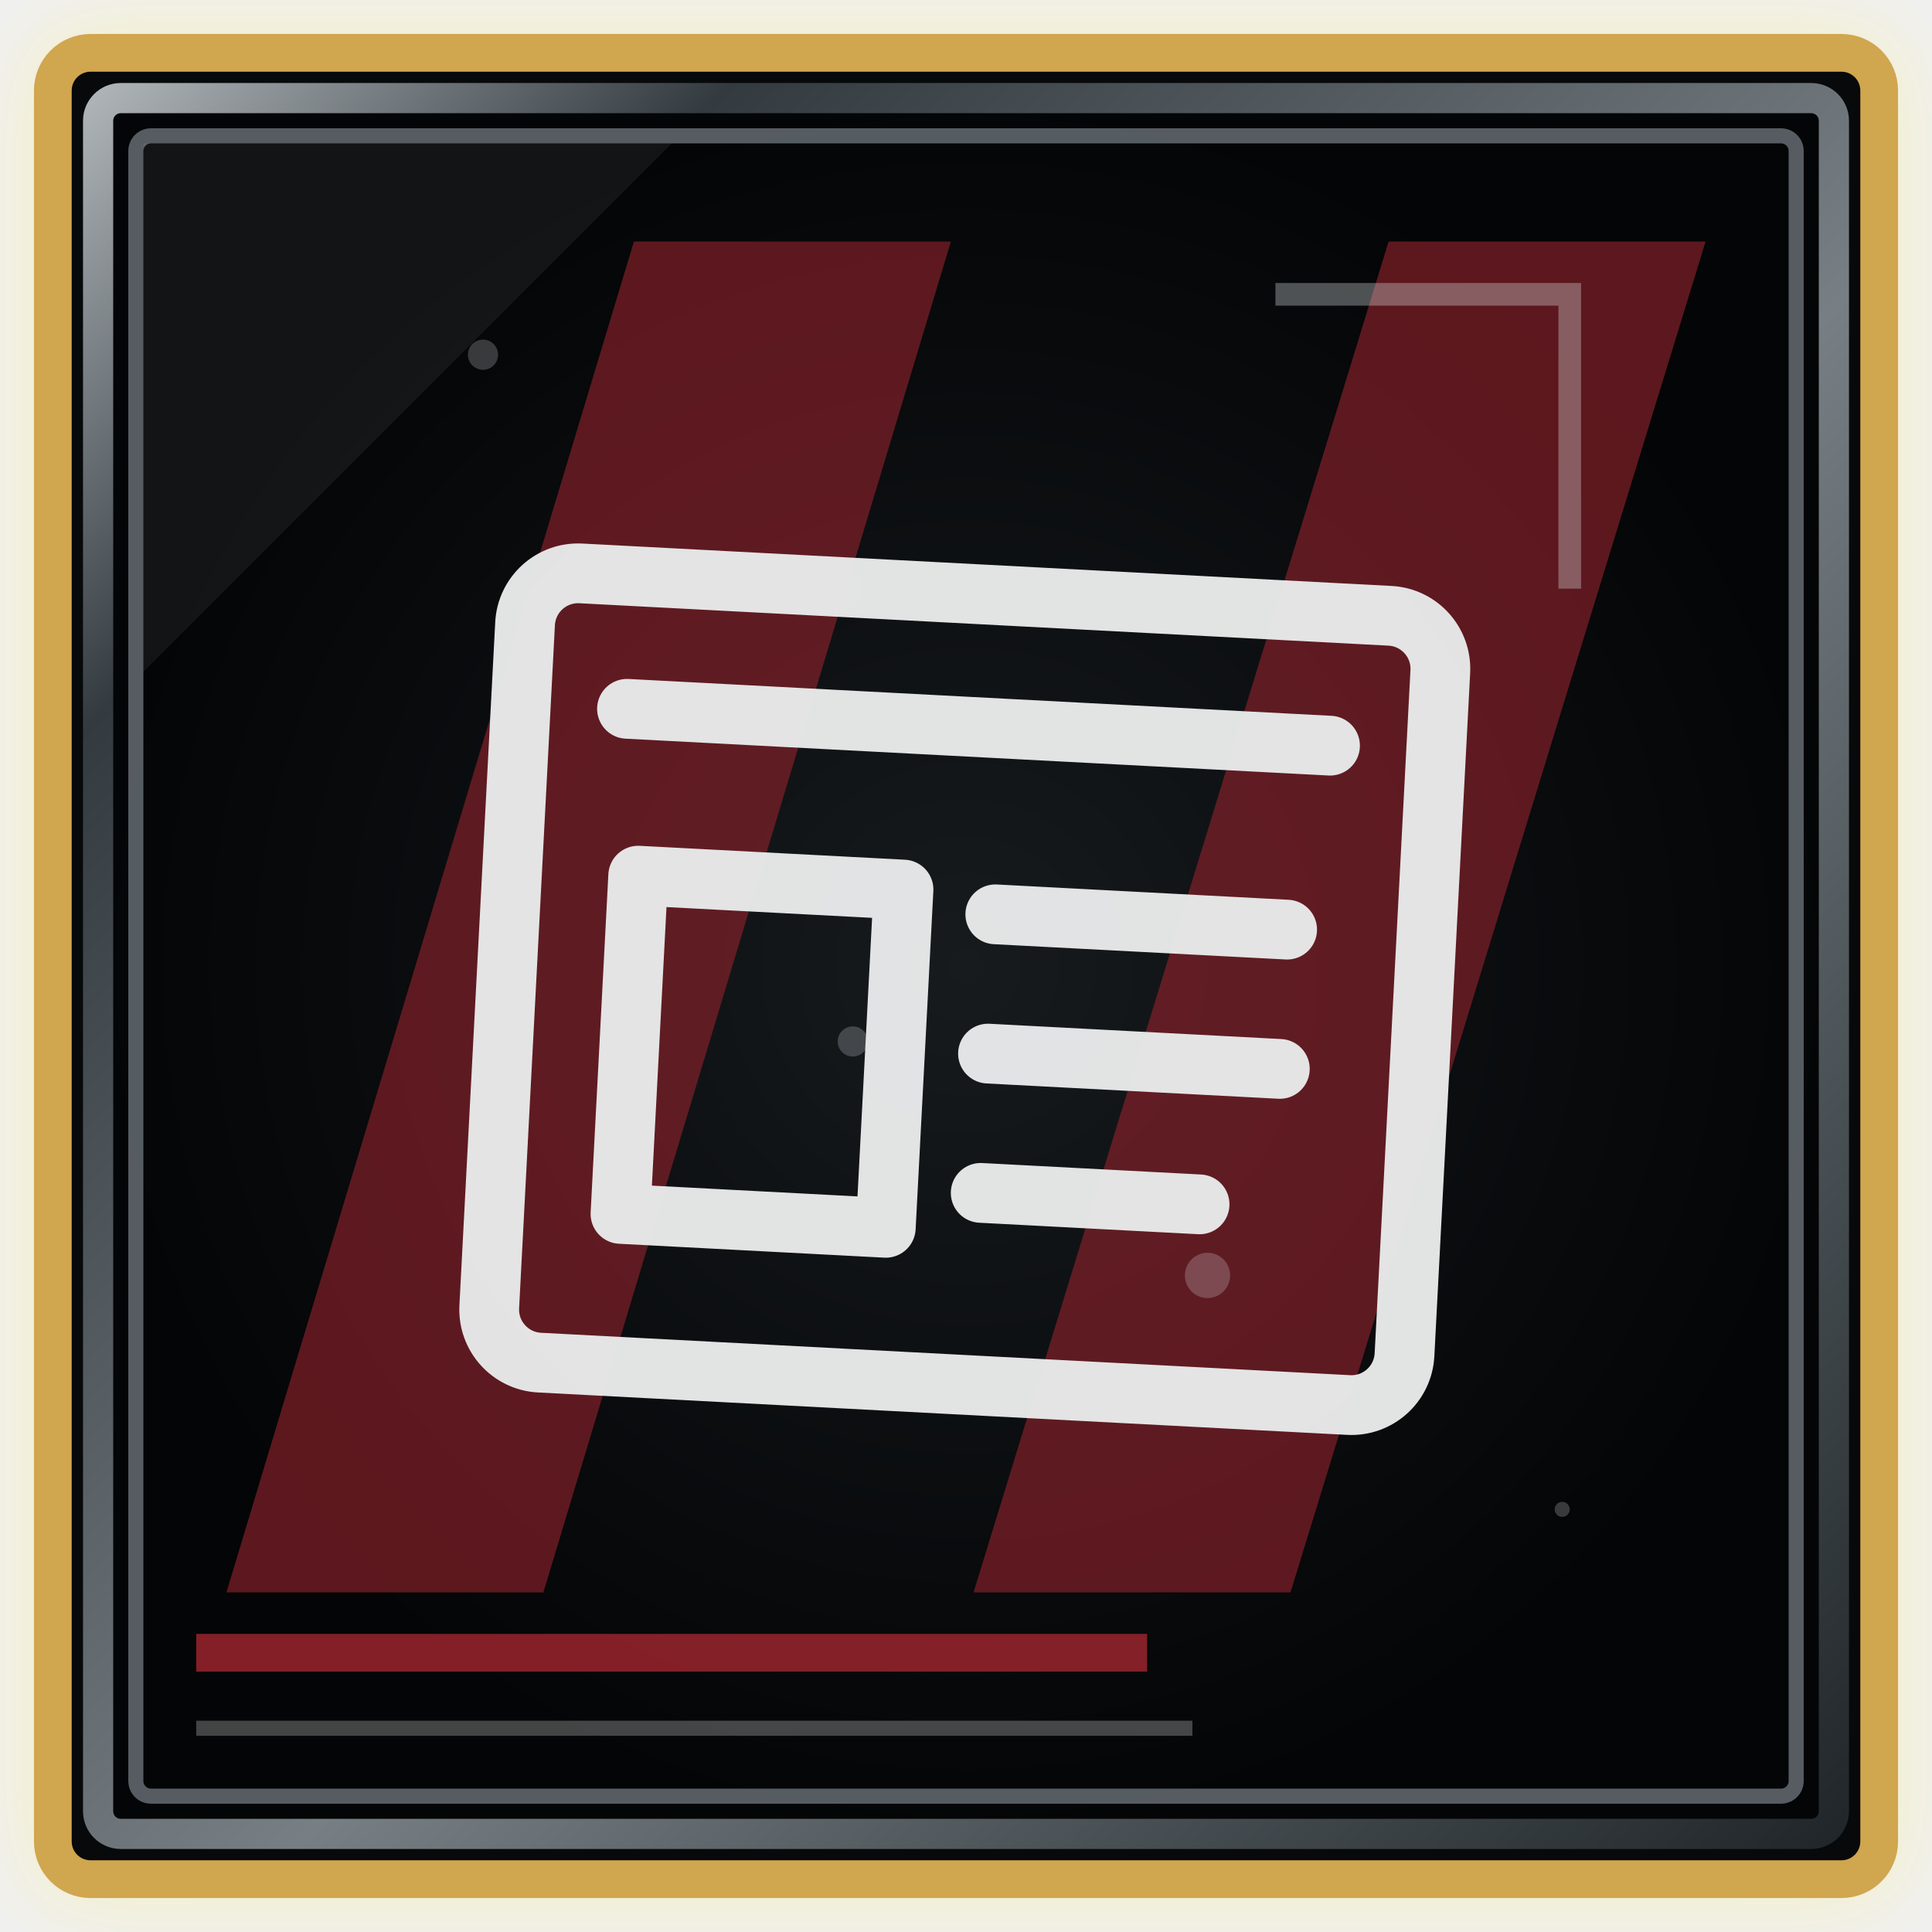
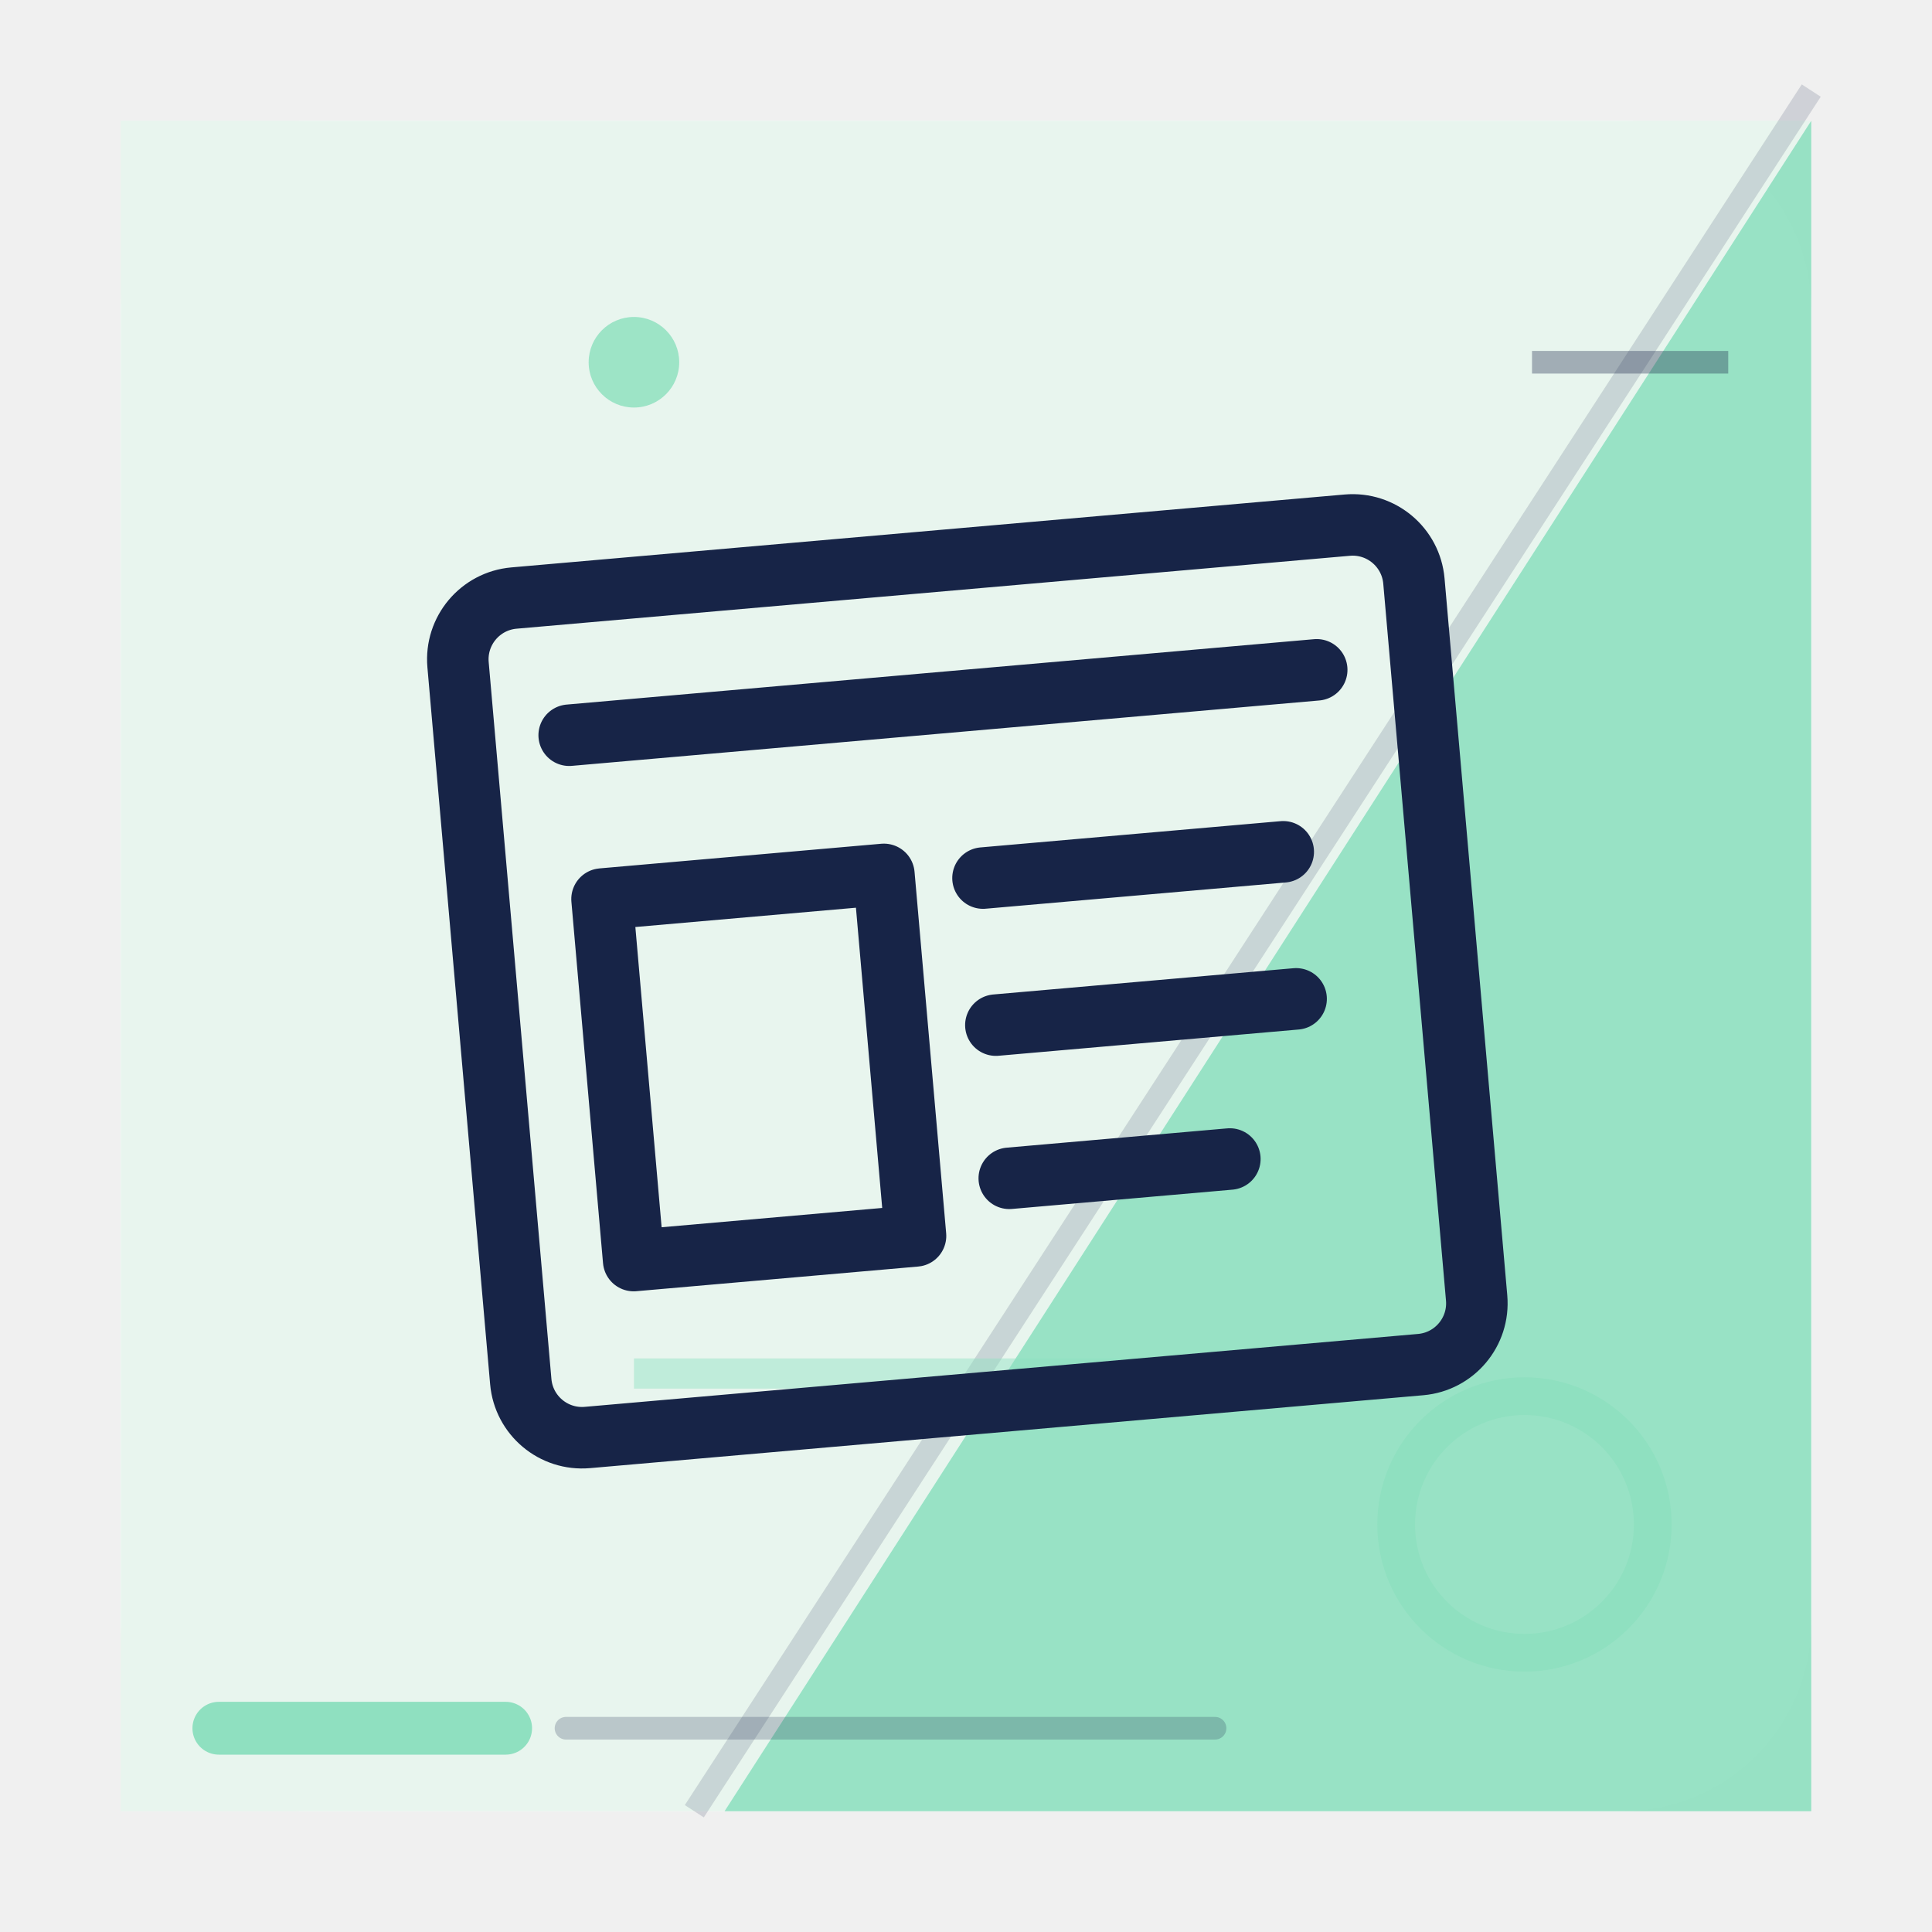
<svg xmlns="http://www.w3.org/2000/svg" width="256" height="256" viewBox="0 0 256 256">
-   <defs>
-     <filter id="gold88" x="-45%" y="-45%" width="190%" height="190%">
-       <feGaussianBlur stdDeviation="6" result="b" />
-       <feColorMatrix in="b" type="matrix" values="1 0 0 0 .77  0 1 0 0 .48  0 0 1 0 .10  0 0 0 .65 0" />
-     </filter>
-     <linearGradient id="steel88" x1="0" y1="0" x2="1" y2="1">
-       <stop stop-color="#aeb4b8" />
-       <stop offset=".18" stop-color="#343b40" />
-       <stop offset=".56" stop-color="#777f84" />
-       <stop offset="1" stop-color="#20262a" />
-     </linearGradient>
-     <radialGradient id="v88">
-       <stop stop-color="#171b1e" />
-       <stop offset=".68" stop-color="#090b0d" />
-       <stop offset="1" stop-color="#040506" />
-     </radialGradient>
-   </defs>
-   <rect x="8" y="8" width="240" height="240" rx="5" fill="none" stroke="#d0a64f" stroke-width="6" filter="url(#gold88)" opacity=".88" />
-   <rect x="7" y="7" width="242" height="242" rx="5" fill="#07090a" stroke="#d0a64f" stroke-width="5" />
-   <rect x="13" y="13" width="230" height="230" rx="3" fill="url(#v88)" stroke="url(#steel88)" stroke-width="4" />
-   <rect x="18" y="18" width="220" height="220" rx="2" fill="none" stroke="#727a80" stroke-width="2" opacity=".75" />
-   <path d="M19 19h70L19 89Z" fill="#ffffff" opacity=".06" />
-   <path d="M30 211 84 32h42L72 211Zm99 0L184 32h42l-55 179Z" fill="#842029" opacity=".69" />
-   <circle cx="113" cy="138" r="2" fill="#d8dde0" opacity=".24" />
-   <circle cx="160" cy="169" r="3" fill="#d8dde0" opacity=".24" />
-   <circle cx="207" cy="200" r="1" fill="#d8dde0" opacity=".24" />
-   <circle cx="64" cy="47" r="2" fill="#d8dde0" opacity=".24" />
-   <circle cx="111" cy="78" r="3" fill="#d8dde0" opacity=".24" />
-   <path d="M169 39h39v39" fill="none" stroke="#d8dde0" stroke-width="3" opacity=".35" />
-   <g transform="translate(15.36 15.36) scale(0.880) rotate(3 128 128)" fill="none" stroke="#e7e8e8" stroke-width="9" stroke-linecap="round" stroke-linejoin="round" opacity=".98">
-     <rect x="59" y="72" width="138" height="119" rx="8" />
-     <path d="M75 92h106M78 117h40v51H78ZM132 120h44M132 141h44M132 162h33" />
+   <rect x="16" y="16" width="224" height="224" rx="25" fill="#FFFFFF" />
+   <path d="M16 16h224L96 240H16Z" fill="#E8F5EE" />
+   <path d="M240 16v224H96Z" fill="#8FE0C0" opacity=".92" />
+   <path d="M92 240 240 12" stroke="#172447" stroke-width="3" opacity=".15" />
+   <circle cx="84" cy="48" r="6" fill="#8FE0C0" opacity=".85" />
+   <path d="M203 48h26" stroke="#172447" stroke-width="3" opacity=".34" />
+   <path d="M84 182h68" stroke="#8FE0C0" stroke-width="4" opacity=".45" />
+   <g transform="translate(23.68 23.68) scale(0.815) rotate(-5 128 128)" fill="none" stroke="#172447" stroke-width="10" stroke-linecap="round" stroke-linejoin="round">
+     <rect x="50" y="62" width="156" height="137" rx="10" />
+     <path d="M67 85h122M70 112h46v59H70ZM132 114h49M132 138h49M132 163h36" />
  </g>
-   <path d="M26 219h126" stroke="#a4252f" stroke-width="5" opacity=".8" />
-   <path d="M26 229h132" stroke="#e7e8e8" stroke-width="2" opacity=".28" />
+   <circle cx="202" cy="202" r="17" fill="none" stroke="#8FE0C0" stroke-width="5" />
+   <path d="M29 229h38" stroke="#8FE0C0" stroke-width="7" stroke-linecap="round" />
+   <path d="M75 229h86" stroke="#172447" stroke-width="3" opacity=".22" stroke-linecap="round" />
</svg>
